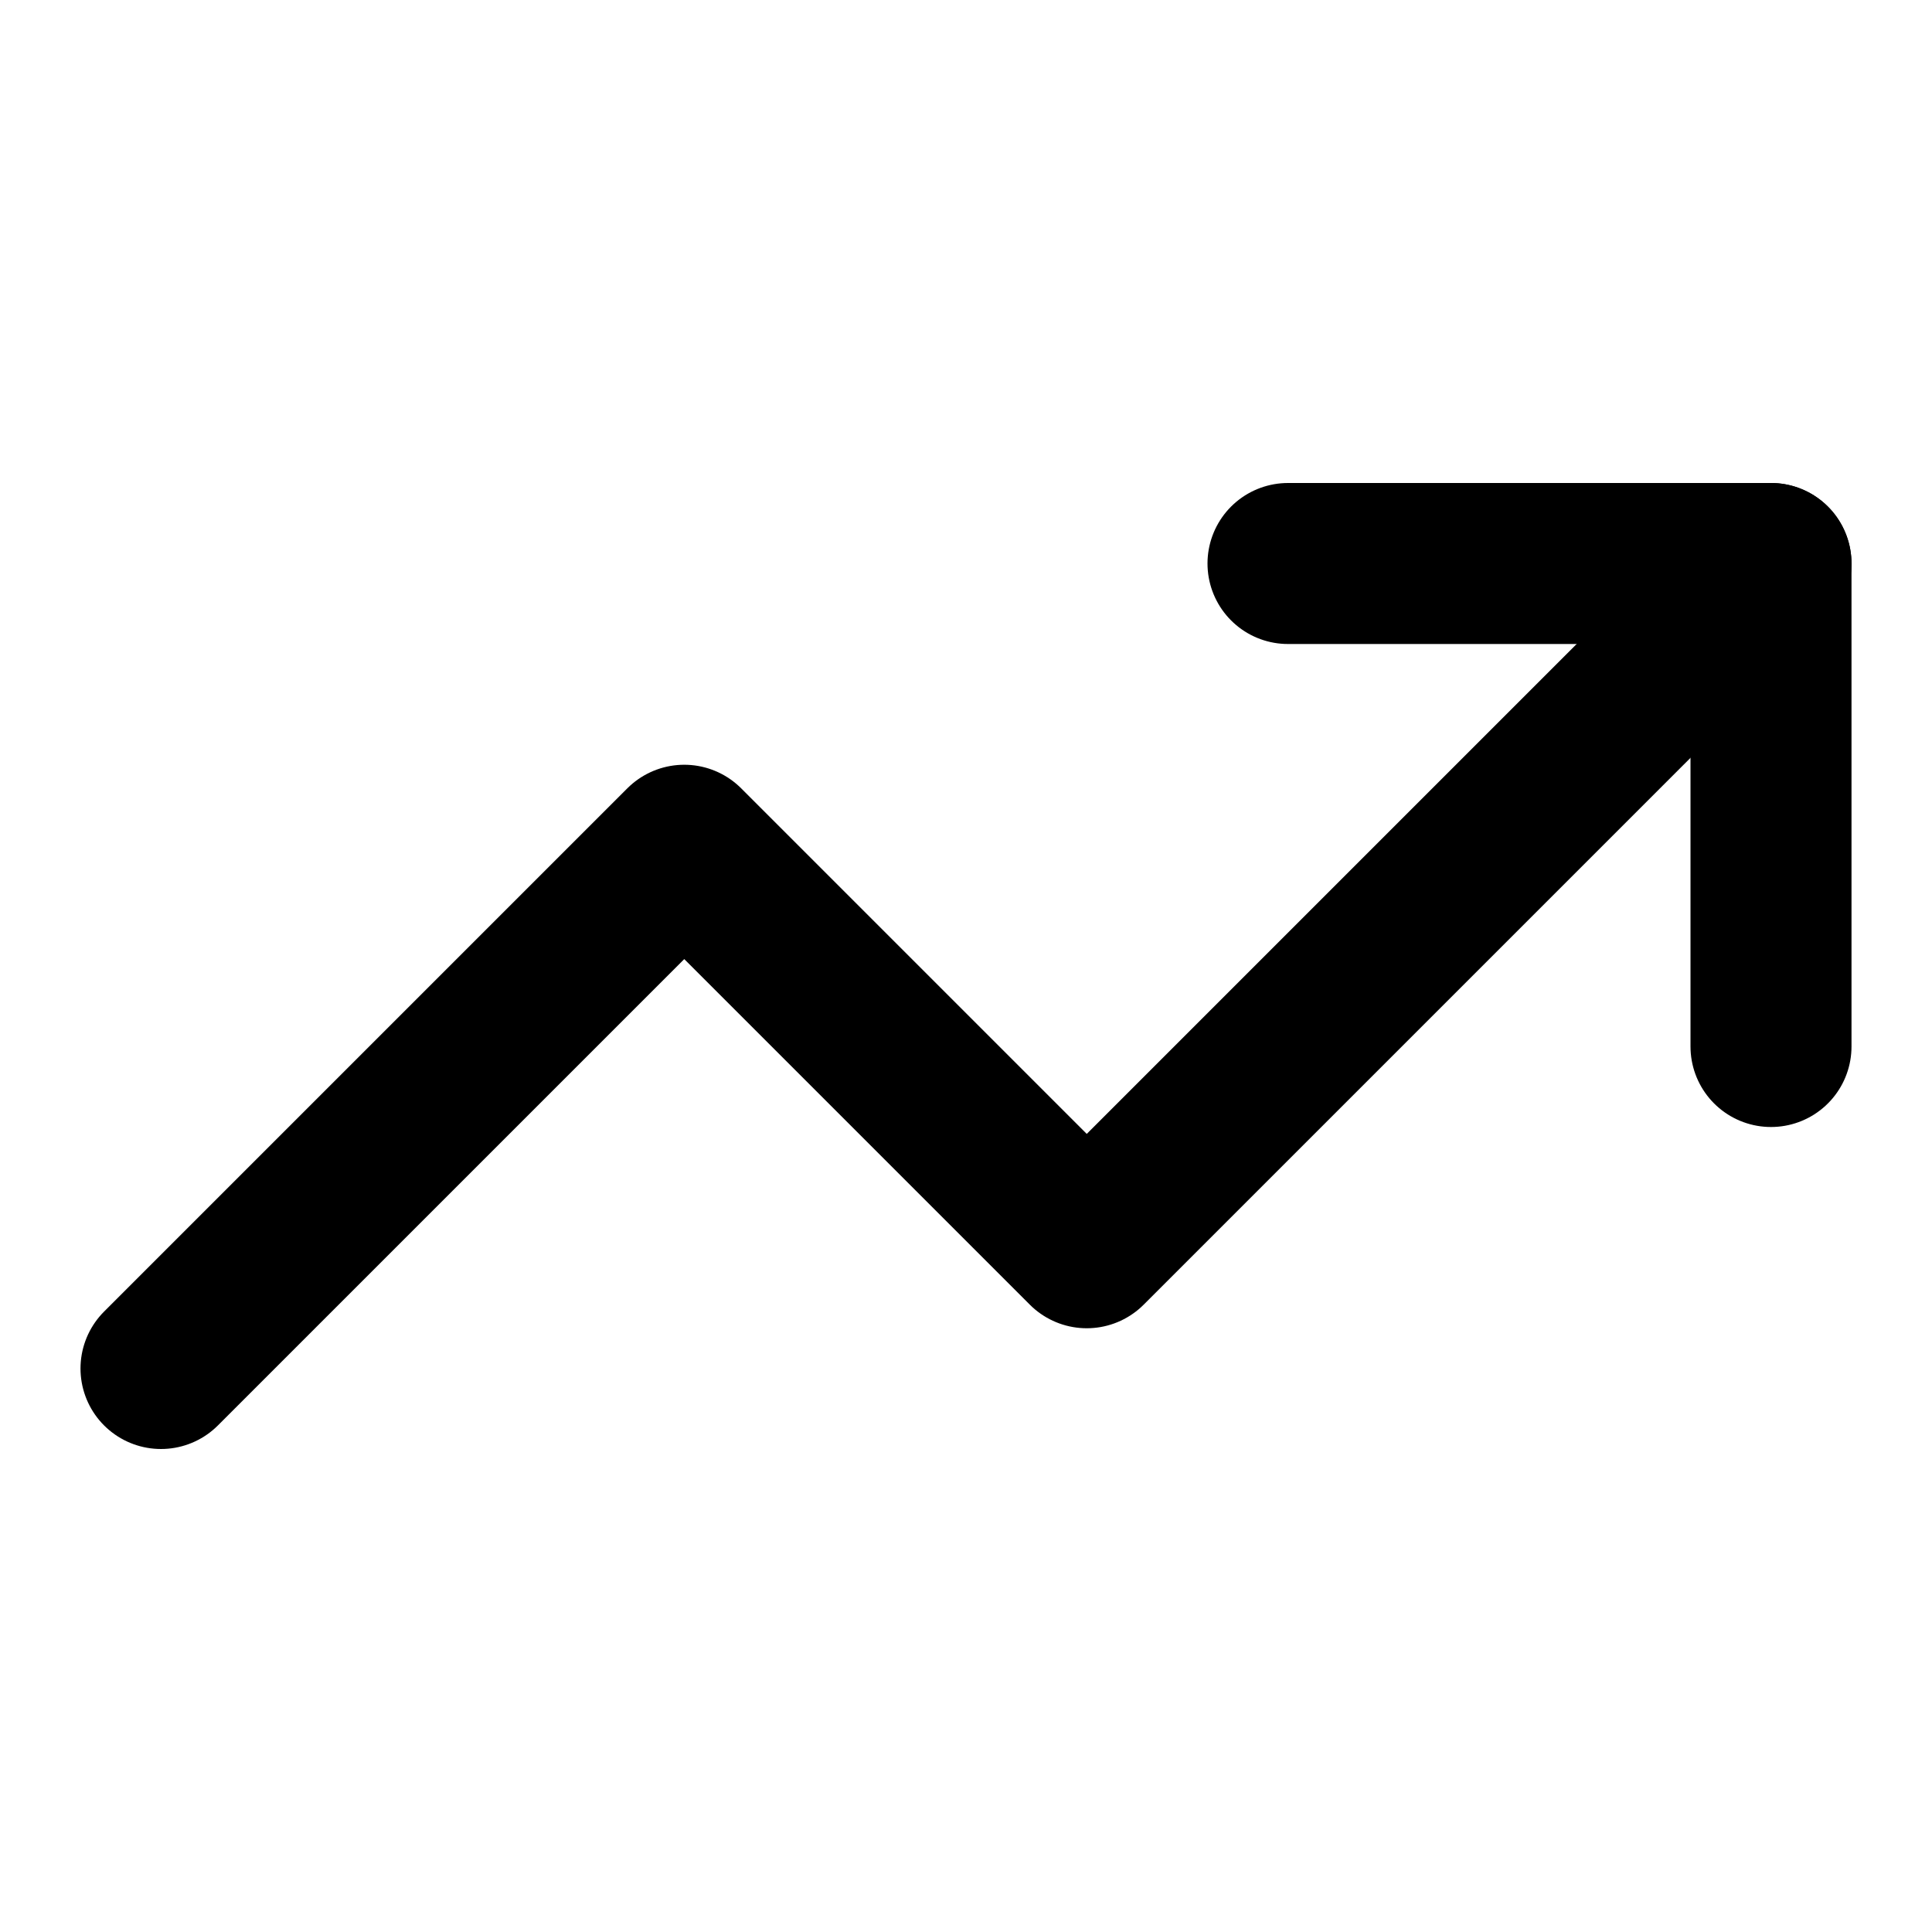
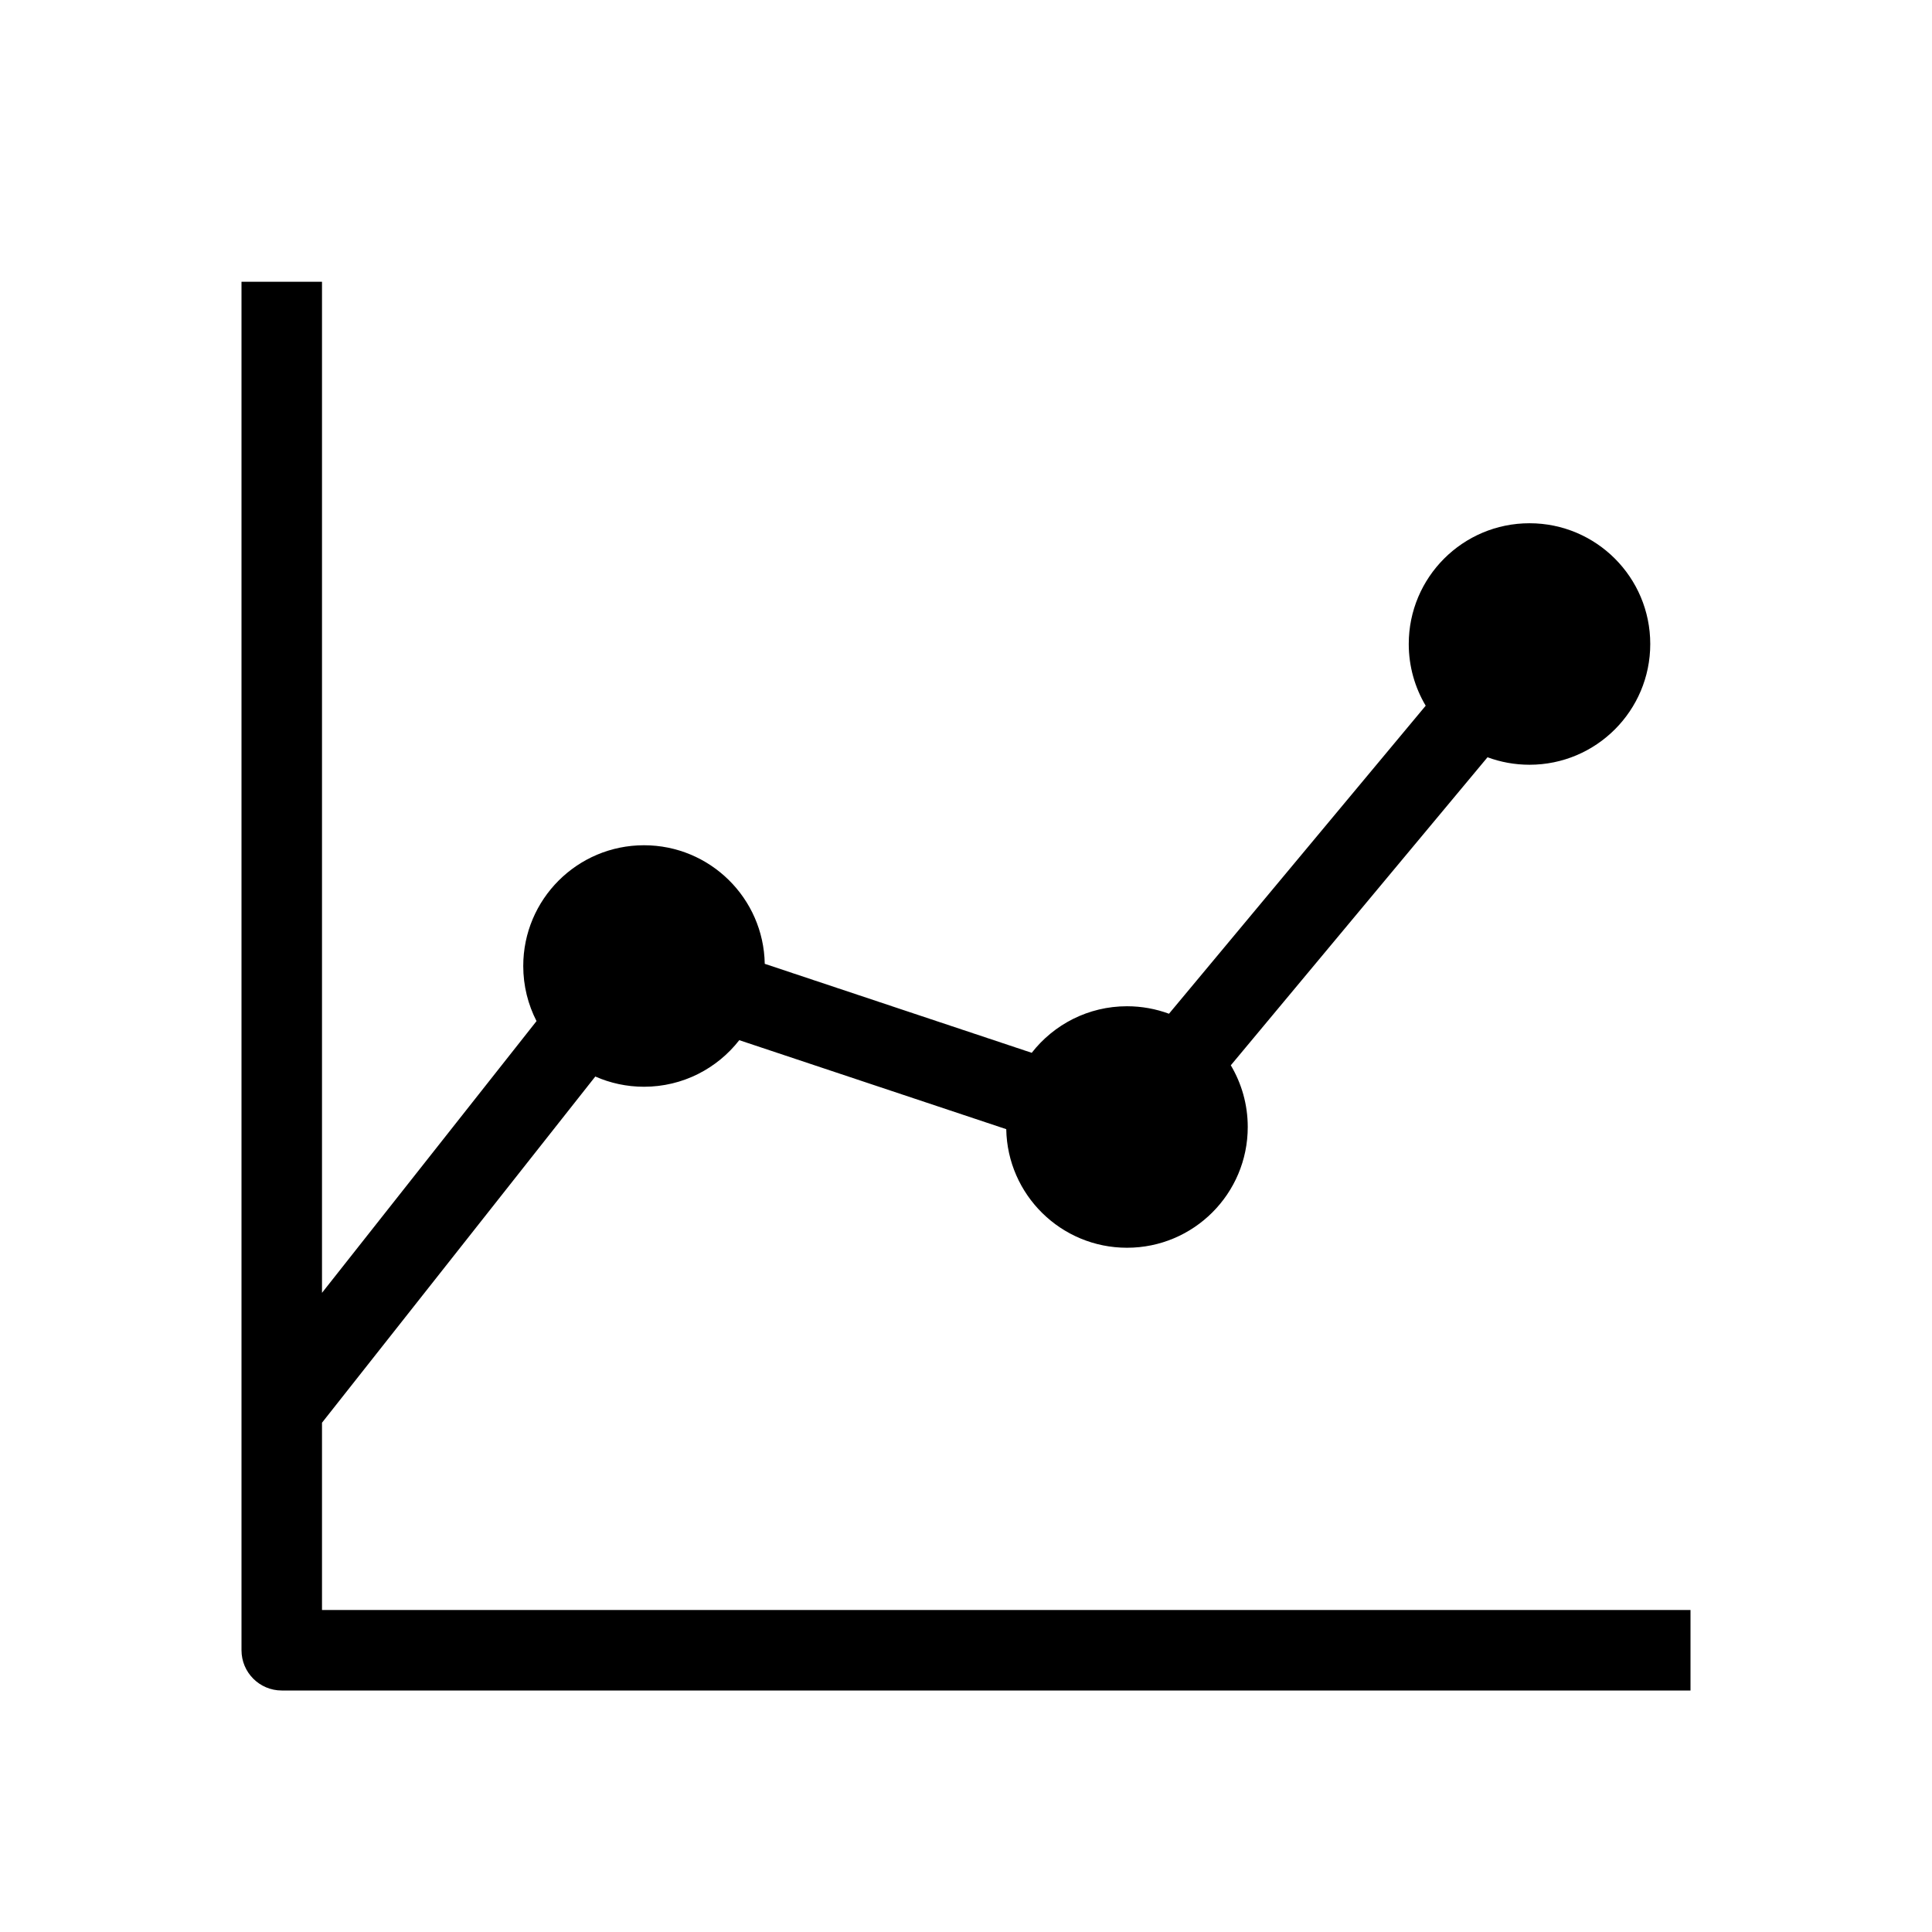
- <svg xmlns="http://www.w3.org/2000/svg" class="lucide lucide-trending-up" width="24" height="24" viewBox="0 0 24 24" fill="none" stroke="currentColor" stroke-width="2" stroke-linecap="round" stroke-linejoin="round">
-   <polyline points="22 7 13.5 15.5 8.5 10.5 2 17" />
-   <polyline points="16 7 22 7 22 13" />
+ <svg xmlns="http://www.w3.org/2000/svg" width="48" height="48" viewBox="0 0 48 48" fill="none">
+   <path d="M14.79 26.746L8 35.347V40H42V42H7C6.448 42 6 41.552 6 41V7H8V32.12L13.33 25.369C13.119 24.958 13 24.493 13 24C13 22.343 14.343 21 16 21C17.639 21 18.971 22.314 19 23.946L25.633 26.157C26.182 25.453 27.038 25 28 25C28.367 25 28.718 25.066 29.043 25.186L35.421 17.533C35.154 17.084 35 16.56 35 16C35 14.343 36.343 13 38 13C39.657 13 41 14.343 41 16C41 17.657 39.657 19 38 19C37.633 19 37.282 18.934 36.957 18.814L30.579 26.467C30.846 26.916 31 27.44 31 28C31 29.657 29.657 31 28 31C26.361 31 25.029 29.686 25 28.054L18.367 25.843C17.818 26.547 16.962 27 16 27C15.57 27 15.16 26.909 14.79 26.746Z" fill="currentColor" />
</svg>
